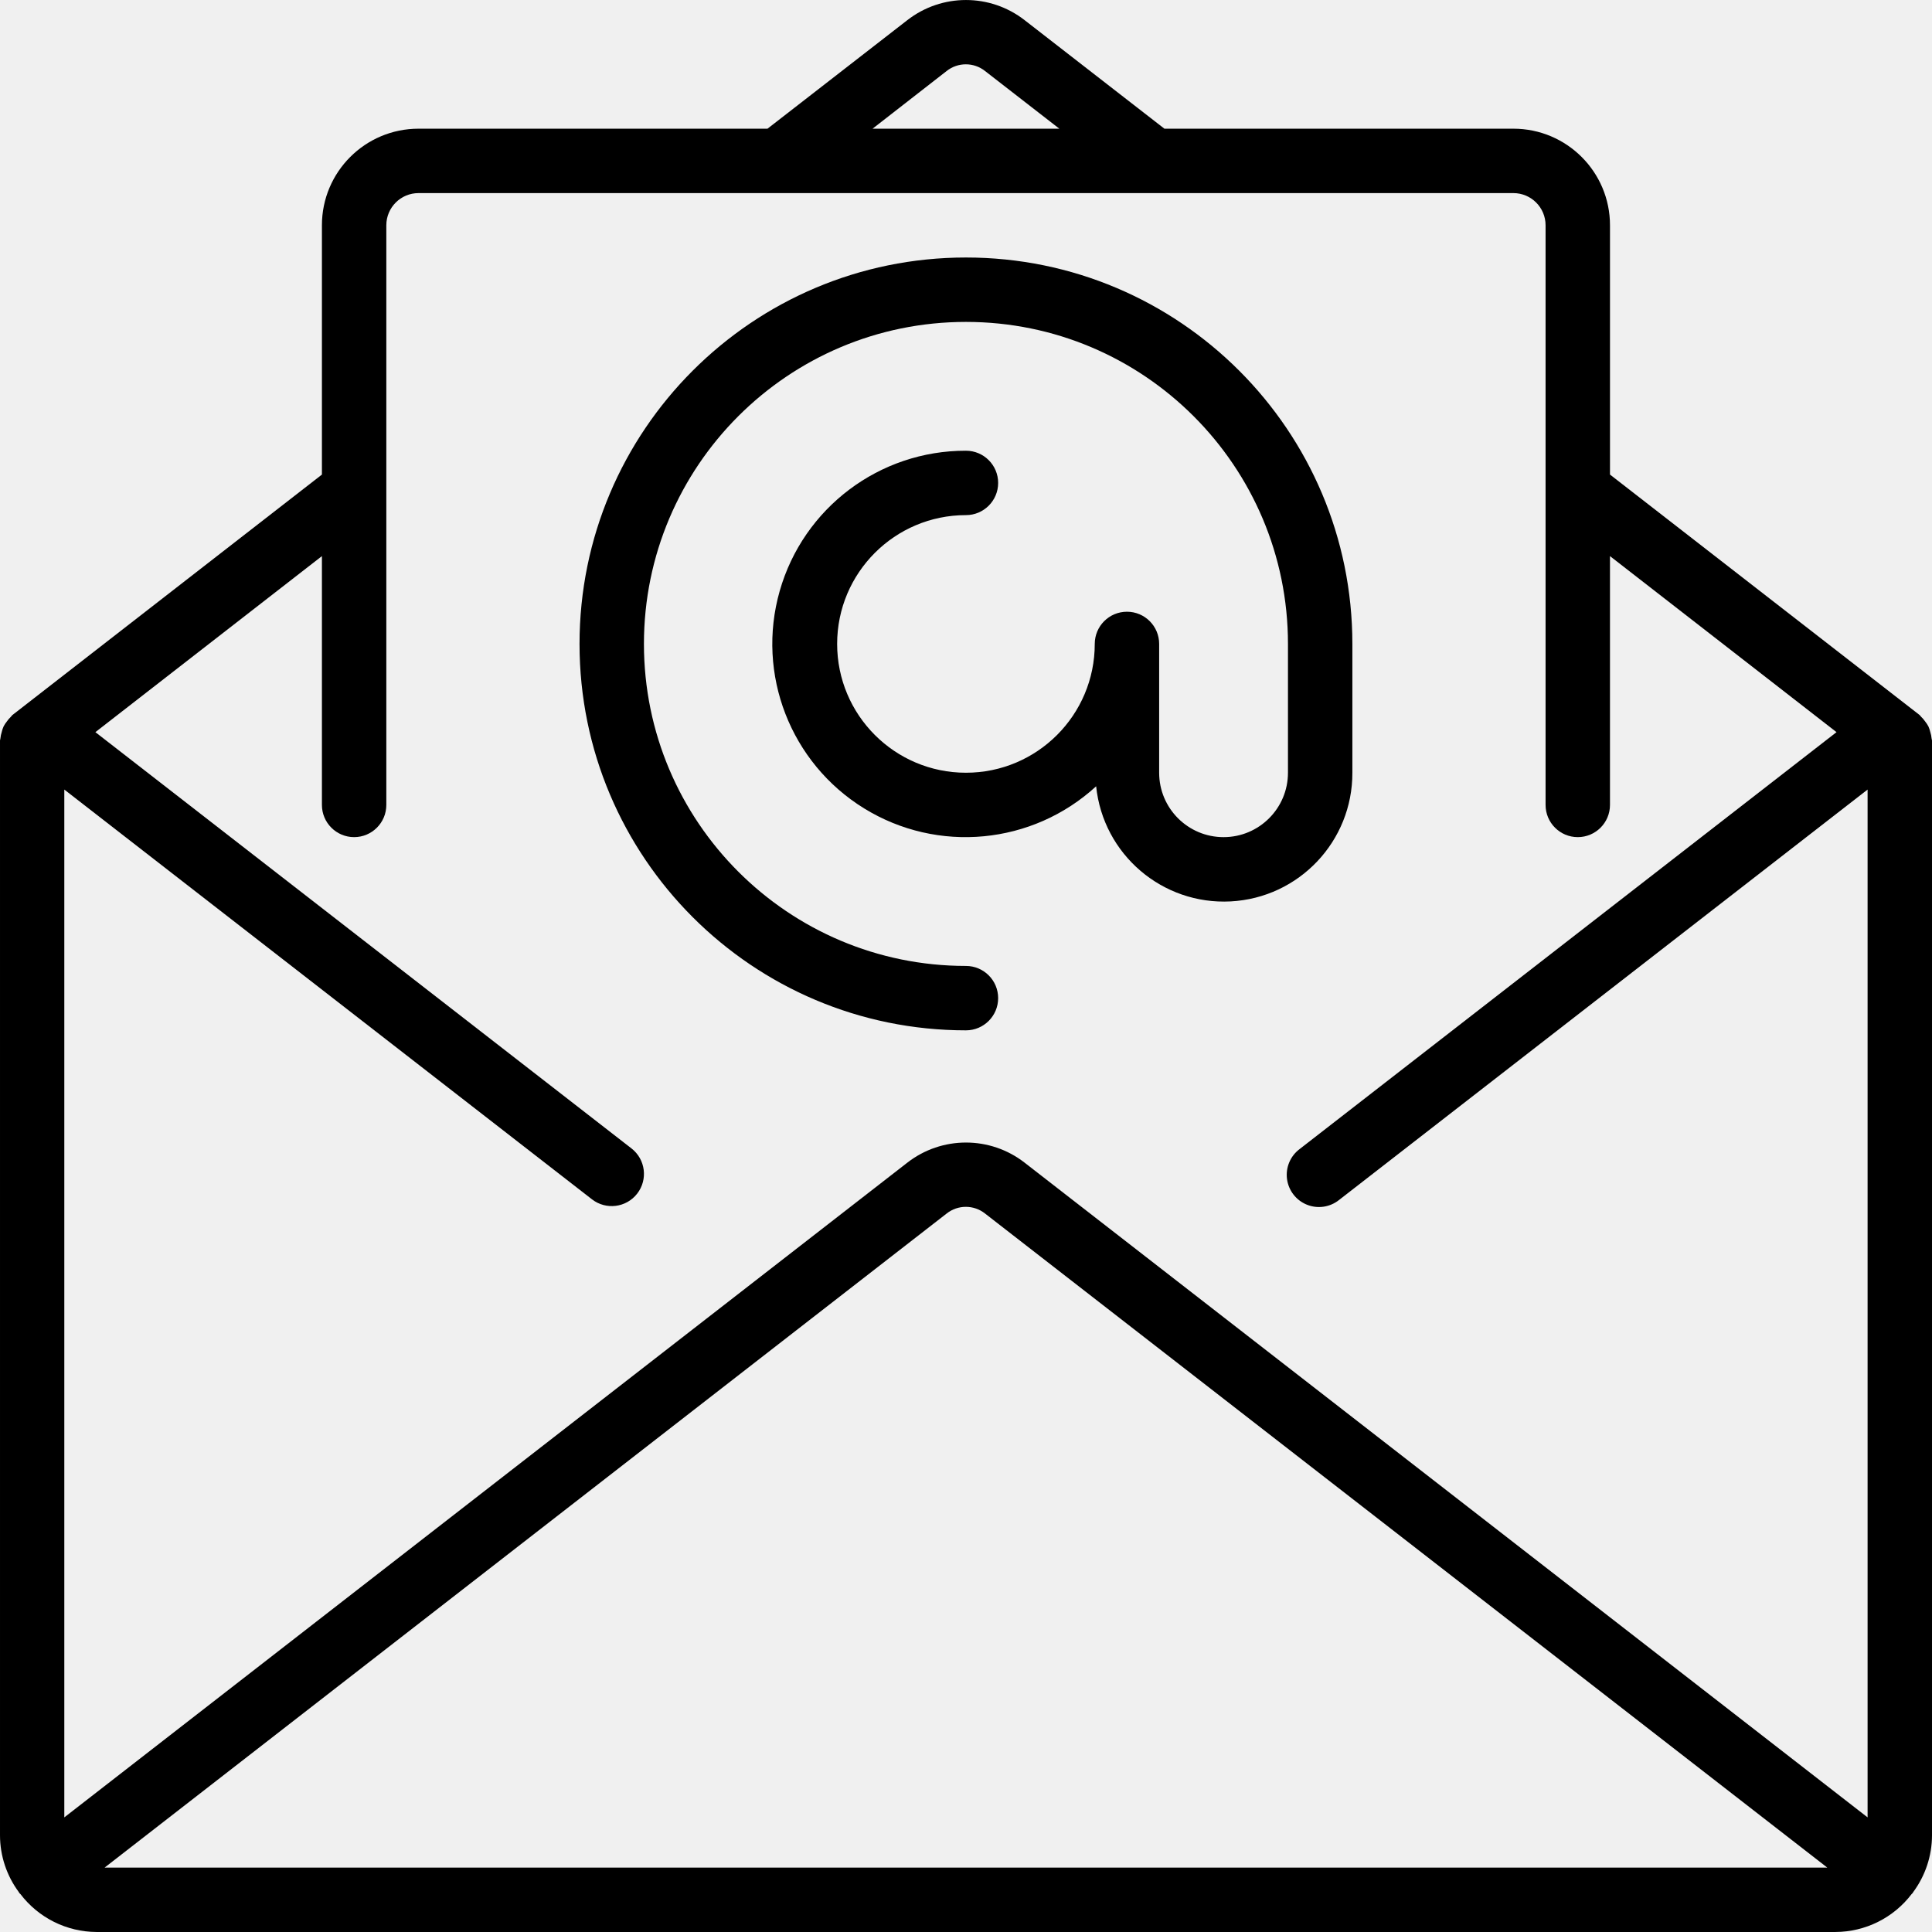
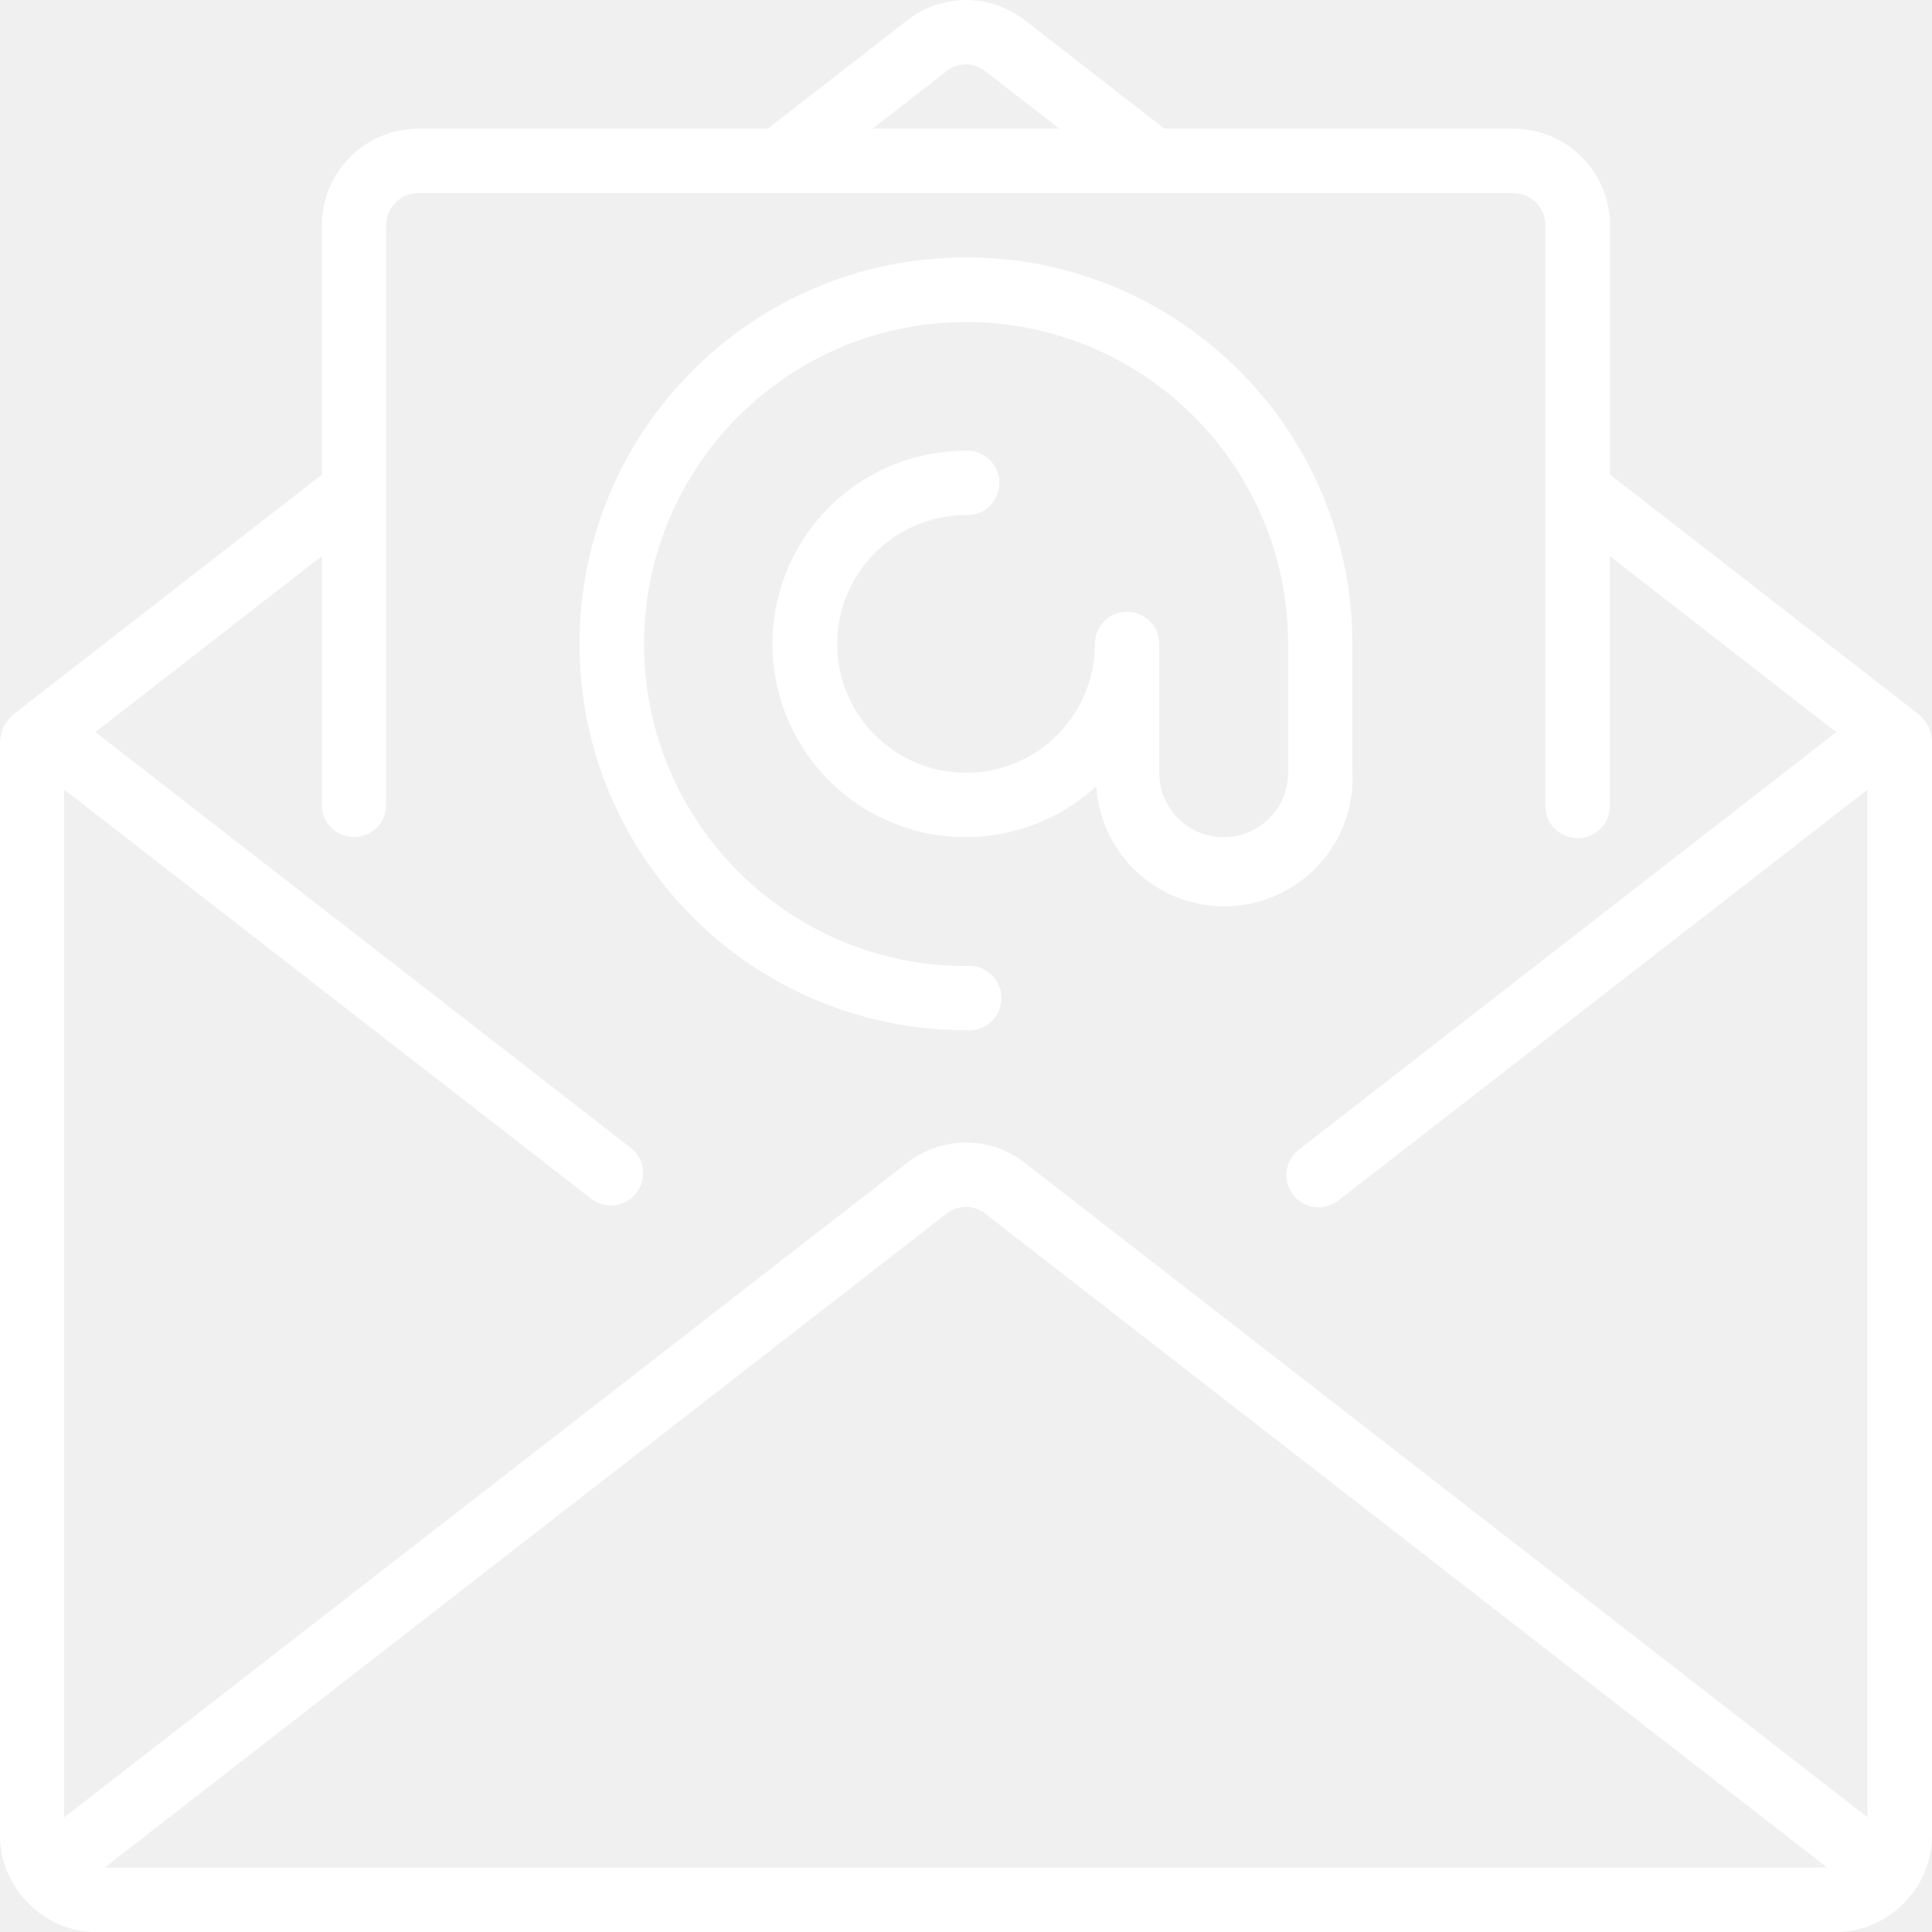
- <svg xmlns="http://www.w3.org/2000/svg" version="1.1" id="Capa_1" x="0px" y="0px" viewBox="0 0 511.974 511.974" style="enable-background:new 0 0 511.974 511.974;" xml:space="preserve">
-   <g>
-     <g>
-       <g>
-         <path d="M511.872,195.725c-0.053-0.588-0.17-1.169-0.35-1.732c-0.117-0.503-0.28-0.994-0.486-1.468     c-0.239-0.463-0.525-0.901-0.853-1.306c-0.329-0.481-0.71-0.924-1.135-1.323c-0.137-0.119-0.196-0.282-0.341-0.401     l-82.065-63.735V59.704c0-14.138-11.462-25.6-25.6-25.6h-92.476L271.539,5.355c-9.147-7.134-21.974-7.134-31.121,0     l-37.035,28.749h-92.476c-14.138,0-25.6,11.461-25.6,25.6v66.057L3.268,189.496c-0.145,0.12-0.205,0.282-0.341,0.401     c-0.425,0.398-0.806,0.842-1.135,1.323c-0.328,0.405-0.614,0.842-0.853,1.306c-0.207,0.473-0.369,0.965-0.486,1.468     c-0.178,0.555-0.295,1.127-0.35,1.707c0,0.179-0.102,0.333-0.102,0.512V486.37c0.012,5.428,1.768,10.708,5.009,15.061     c0.051,0.077,0.06,0.171,0.119,0.239c0.06,0.068,0.188,0.145,0.273,0.239c4.794,6.308,12.25,10.027,20.173,10.061h460.8     c7.954-0.024,15.441-3.761,20.241-10.103c0.068-0.085,0.171-0.111,0.23-0.196c0.06-0.085,0.068-0.162,0.12-0.239     c3.241-4.354,4.997-9.634,5.009-15.061V196.237C511.974,196.058,511.881,195.904,511.872,195.725z M250.854,18.82     c2.98-2.368,7.2-2.368,10.18,0l19.686,15.283h-49.493L250.854,18.82z M27.725,494.904l223.13-173.321     c2.982-2.364,7.199-2.364,10.18,0l223.189,173.321H27.725z M494.908,481.6L271.539,308.117c-9.149-7.128-21.972-7.128-31.121,0     L17.041,481.6V209.233L156.877,317.82c3.726,2.889,9.088,2.211,11.977-1.515c2.889-3.726,2.211-9.088-1.515-11.977     L25.276,194.018l60.032-46.652v65.937c0,4.713,3.821,8.533,8.533,8.533c4.713,0,8.533-3.821,8.533-8.533v-153.6     c0-4.713,3.82-8.533,8.533-8.533h290.133c4.713,0,8.533,3.82,8.533,8.533v153.6c0,4.713,3.82,8.533,8.533,8.533     s8.533-3.821,8.533-8.533v-65.937l60.032,46.652l-142.31,110.507c-2.448,1.855-3.711,4.883-3.305,7.928s2.417,5.637,5.266,6.786     c2.849,1.149,6.096,0.679,8.501-1.232l140.083-108.774V481.6z" />
-         <path d="M358.374,204.77v-34.133c0-56.554-45.846-102.4-102.4-102.4c-56.554,0-102.4,45.846-102.4,102.4     s45.846,102.4,102.4,102.4c4.713,0,8.533-3.82,8.533-8.533s-3.82-8.533-8.533-8.533c-47.128,0-85.333-38.205-85.333-85.333     s38.205-85.333,85.333-85.333s85.333,38.205,85.333,85.333v34.133c0,9.426-7.641,17.067-17.067,17.067     s-17.067-7.641-17.067-17.067v-34.133c0-4.713-3.82-8.533-8.533-8.533s-8.533,3.82-8.533,8.533     c0,18.851-15.282,34.133-34.133,34.133c-18.851,0-34.133-15.282-34.133-34.133s15.282-34.133,34.133-34.133     c4.713,0,8.533-3.82,8.533-8.533s-3.82-8.533-8.533-8.533c-22.915-0.051-43.074,15.13-49.354,37.168     c-6.28,22.038,2.847,45.565,22.347,57.601c19.5,12.036,44.622,9.65,61.507-5.843c1.858,18.046,17.543,31.464,35.659,30.505     C344.25,237.91,358.431,222.912,358.374,204.77z" />
-       </g>
-     </g>
-   </g>
-   <g>
- </g>
-   <g>
- </g>
-   <g>
- </g>
-   <g>
- </g>
-   <g>
- </g>
-   <g>
- </g>
-   <g>
- </g>
-   <g>
- </g>
-   <g>
- </g>
-   <g>
- </g>
-   <g>
- </g>
-   <g>
- </g>
-   <g>
- </g>
-   <g>
- </g>
-   <g>
- </g>
+ <svg xmlns="http://www.w3.org/2000/svg" id="Capa_1" data-name="Capa 1" viewBox="0 0 511.97 511.97">
+   <defs>
+     <style>.cls-1{fill:#fff;}</style>
+   </defs>
+   <path class="cls-1" d="M511.87,195.73a8,8,0,0,0-.35-1.74,9.24,9.24,0,0,0-.48-1.46,7.22,7.22,0,0,0-.86-1.31,8.38,8.38,0,0,0-1.13-1.32c-.14-.12-.2-.29-.34-.4l-82.07-63.74V59.7A25.6,25.6,0,0,0,401,34.1H308.57l-37-28.74a25.28,25.28,0,0,0-31.12,0l-37,28.74H110.91a25.6,25.6,0,0,0-25.6,25.6v66.06l-82,63.74c-.15.12-.21.28-.34.4a7.56,7.56,0,0,0-1.14,1.32,7.18,7.18,0,0,0-.85,1.31A8.35,8.35,0,0,0,.45,194,8.38,8.38,0,0,0,.1,195.7c0,.18-.1.33-.1.51V486.37a25.29,25.29,0,0,0,5,15.06,1.79,1.79,0,0,0,.12.24c.06.07.19.15.27.24A25.47,25.47,0,0,0,25.58,512h460.8a25.48,25.48,0,0,0,20.24-10.1c.06-.09.17-.11.23-.2s.06-.16.12-.24a25.36,25.36,0,0,0,5-15.06V196.24C512,196.06,511.88,195.9,511.87,195.73Zm-261-176.91a8.18,8.18,0,0,1,10.18,0L280.72,34.1H231.23ZM27.73,494.9,250.86,321.58a8.2,8.2,0,0,1,10.18,0L484.22,494.9Zm467.18-13.3L271.54,308.12a25.31,25.31,0,0,0-31.12,0L17,481.6V209.23L156.88,317.82a8.54,8.54,0,0,0,10.46-13.49L25.28,194l60-46.65V213.3a8.53,8.53,0,1,0,17.06,0V59.7a8.53,8.53,0,0,1,8.54-8.53H401a8.53,8.53,0,0,1,8.53,8.53V213.3a8.54,8.54,0,1,0,17.07,0V147.37l60,46.65L344.36,304.53A8.53,8.53,0,1,0,354.82,318L494.91,209.23V481.6Z" transform="translate(0 0)" />
+   <path class="cls-1" d="M358.37,204.77V170.64A102.4,102.4,0,1,0,256,273,8.54,8.54,0,1,0,256,256a85.33,85.33,0,1,1,85.34-85.33v34.13a17.07,17.07,0,0,1-34.14,0V170.64a8.53,8.53,0,0,0-17.06,0A34.14,34.14,0,1,1,256,136.51a8.54,8.54,0,1,0,0-17.07,51.2,51.2,0,1,0,34.5,88.93,34,34,0,0,0,67.9-3.6Z" transform="translate(0 0)" />
</svg>
